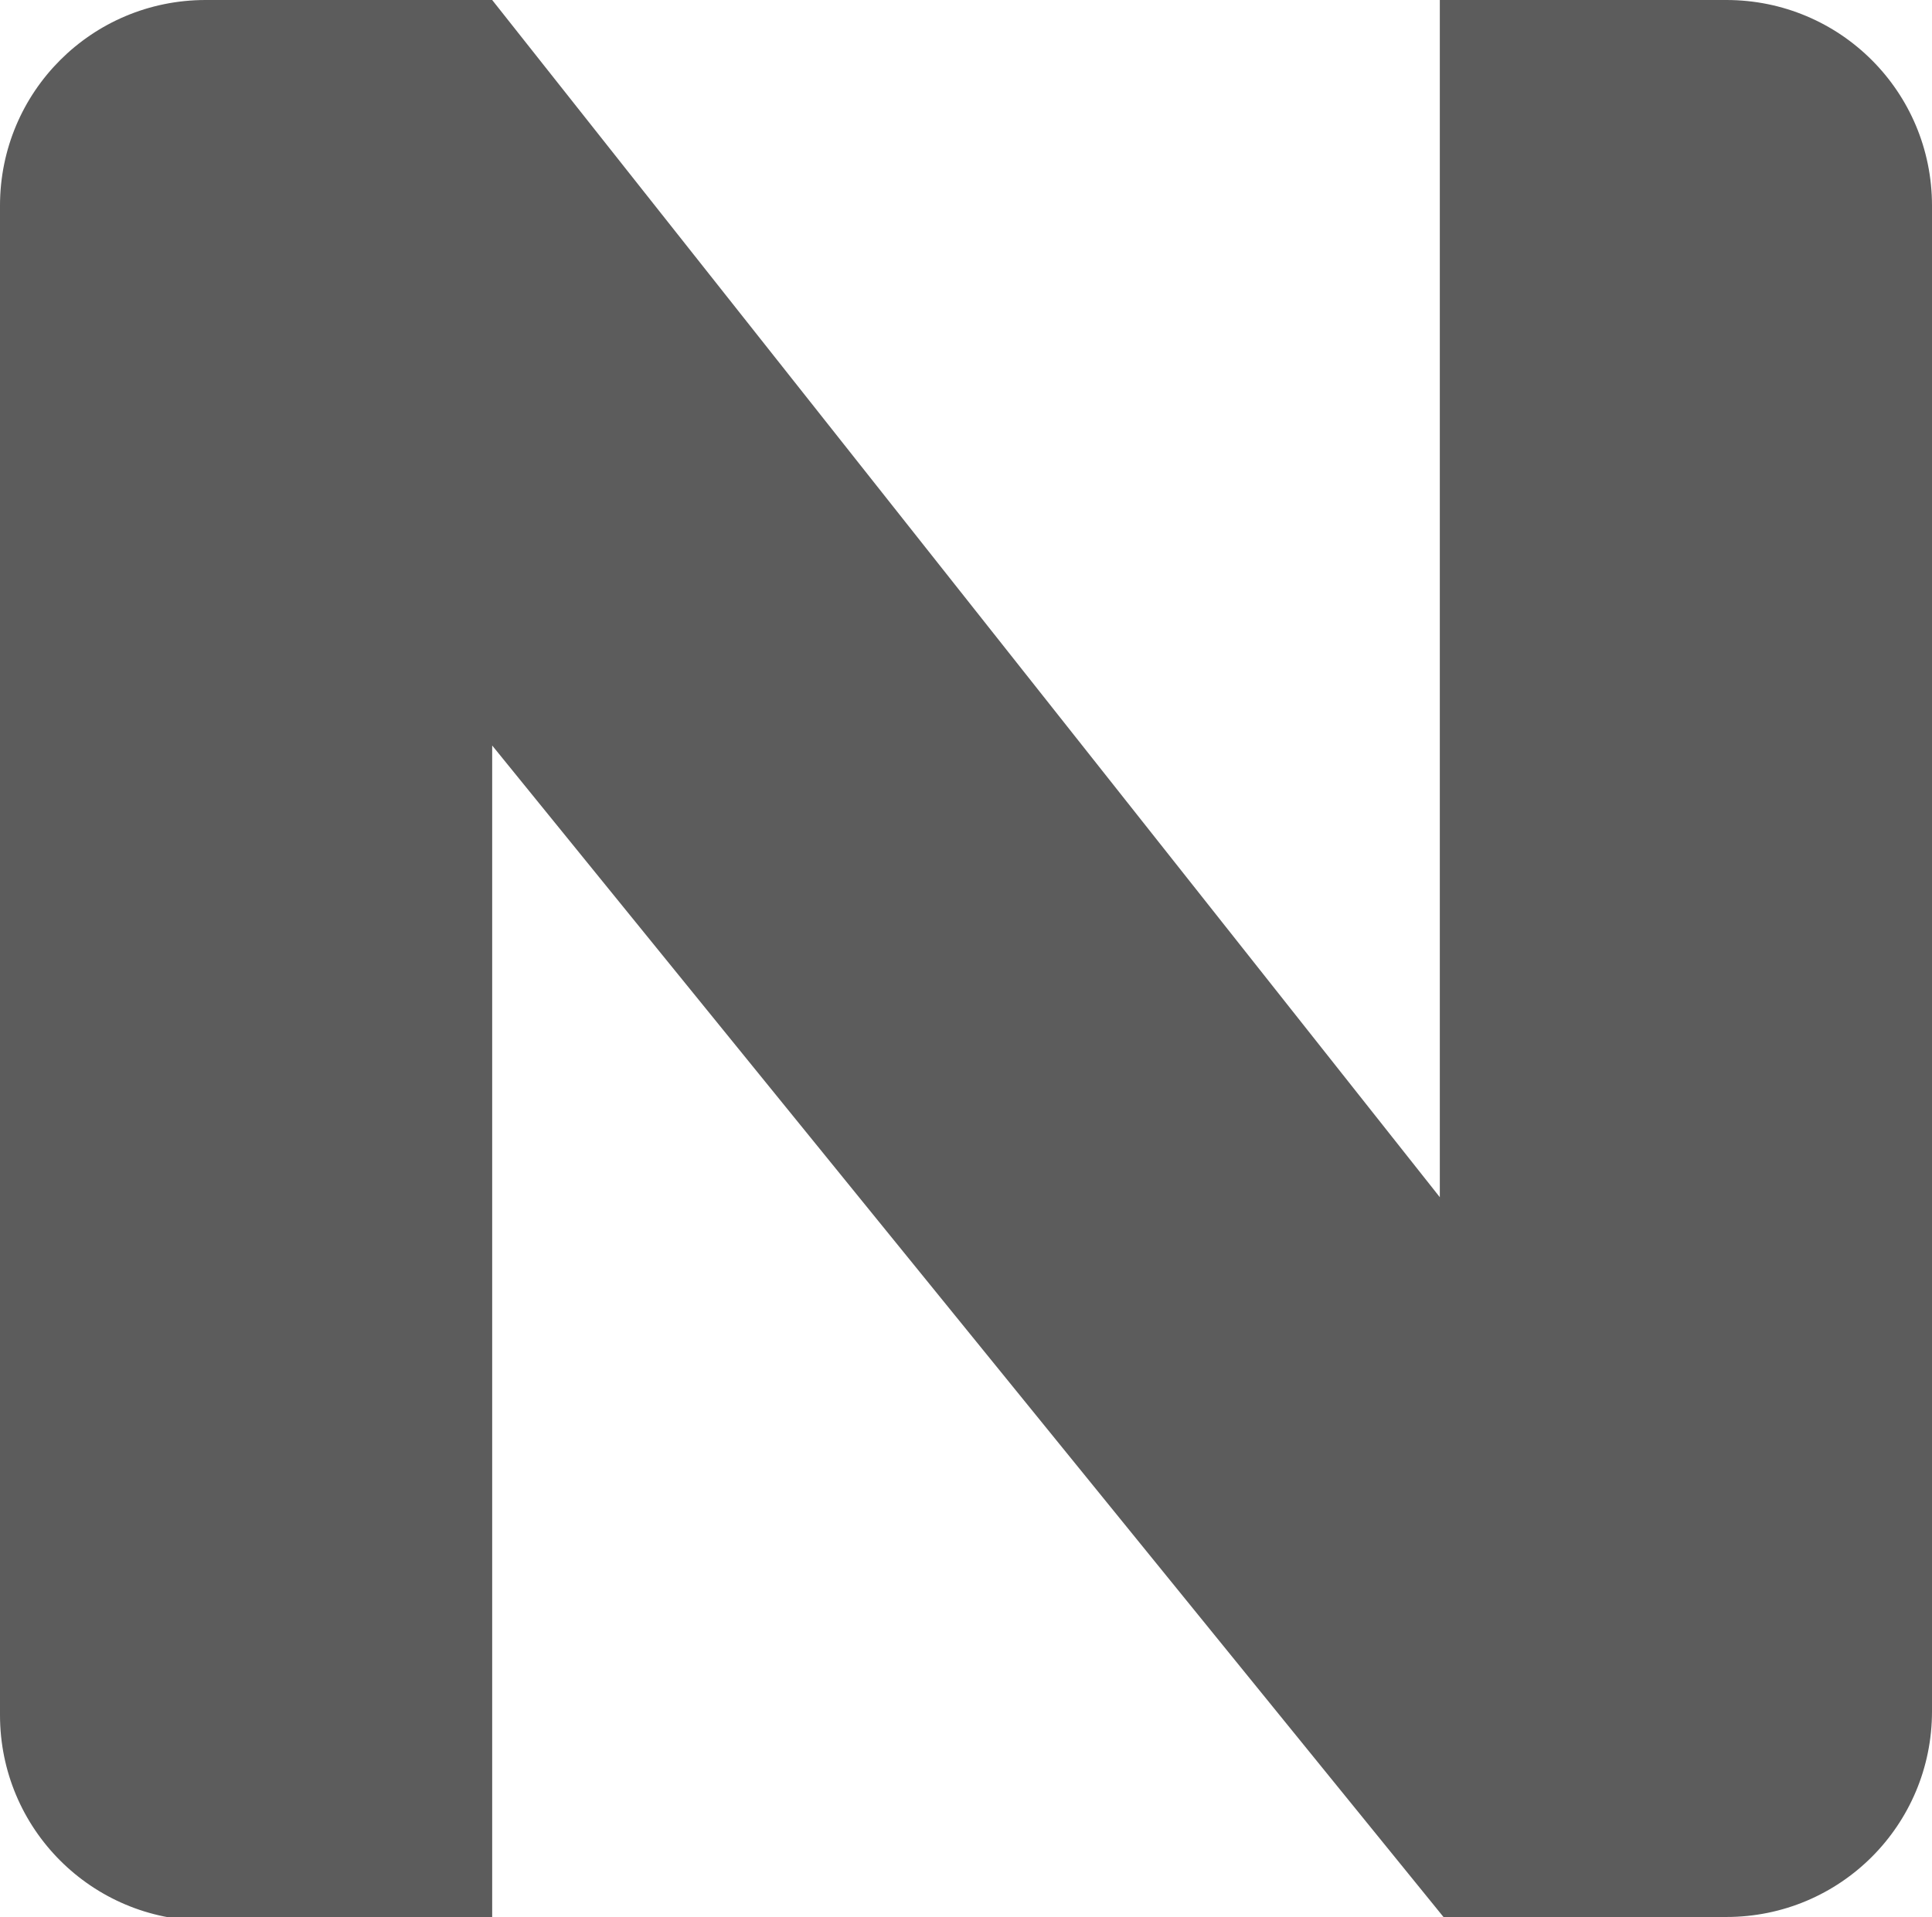
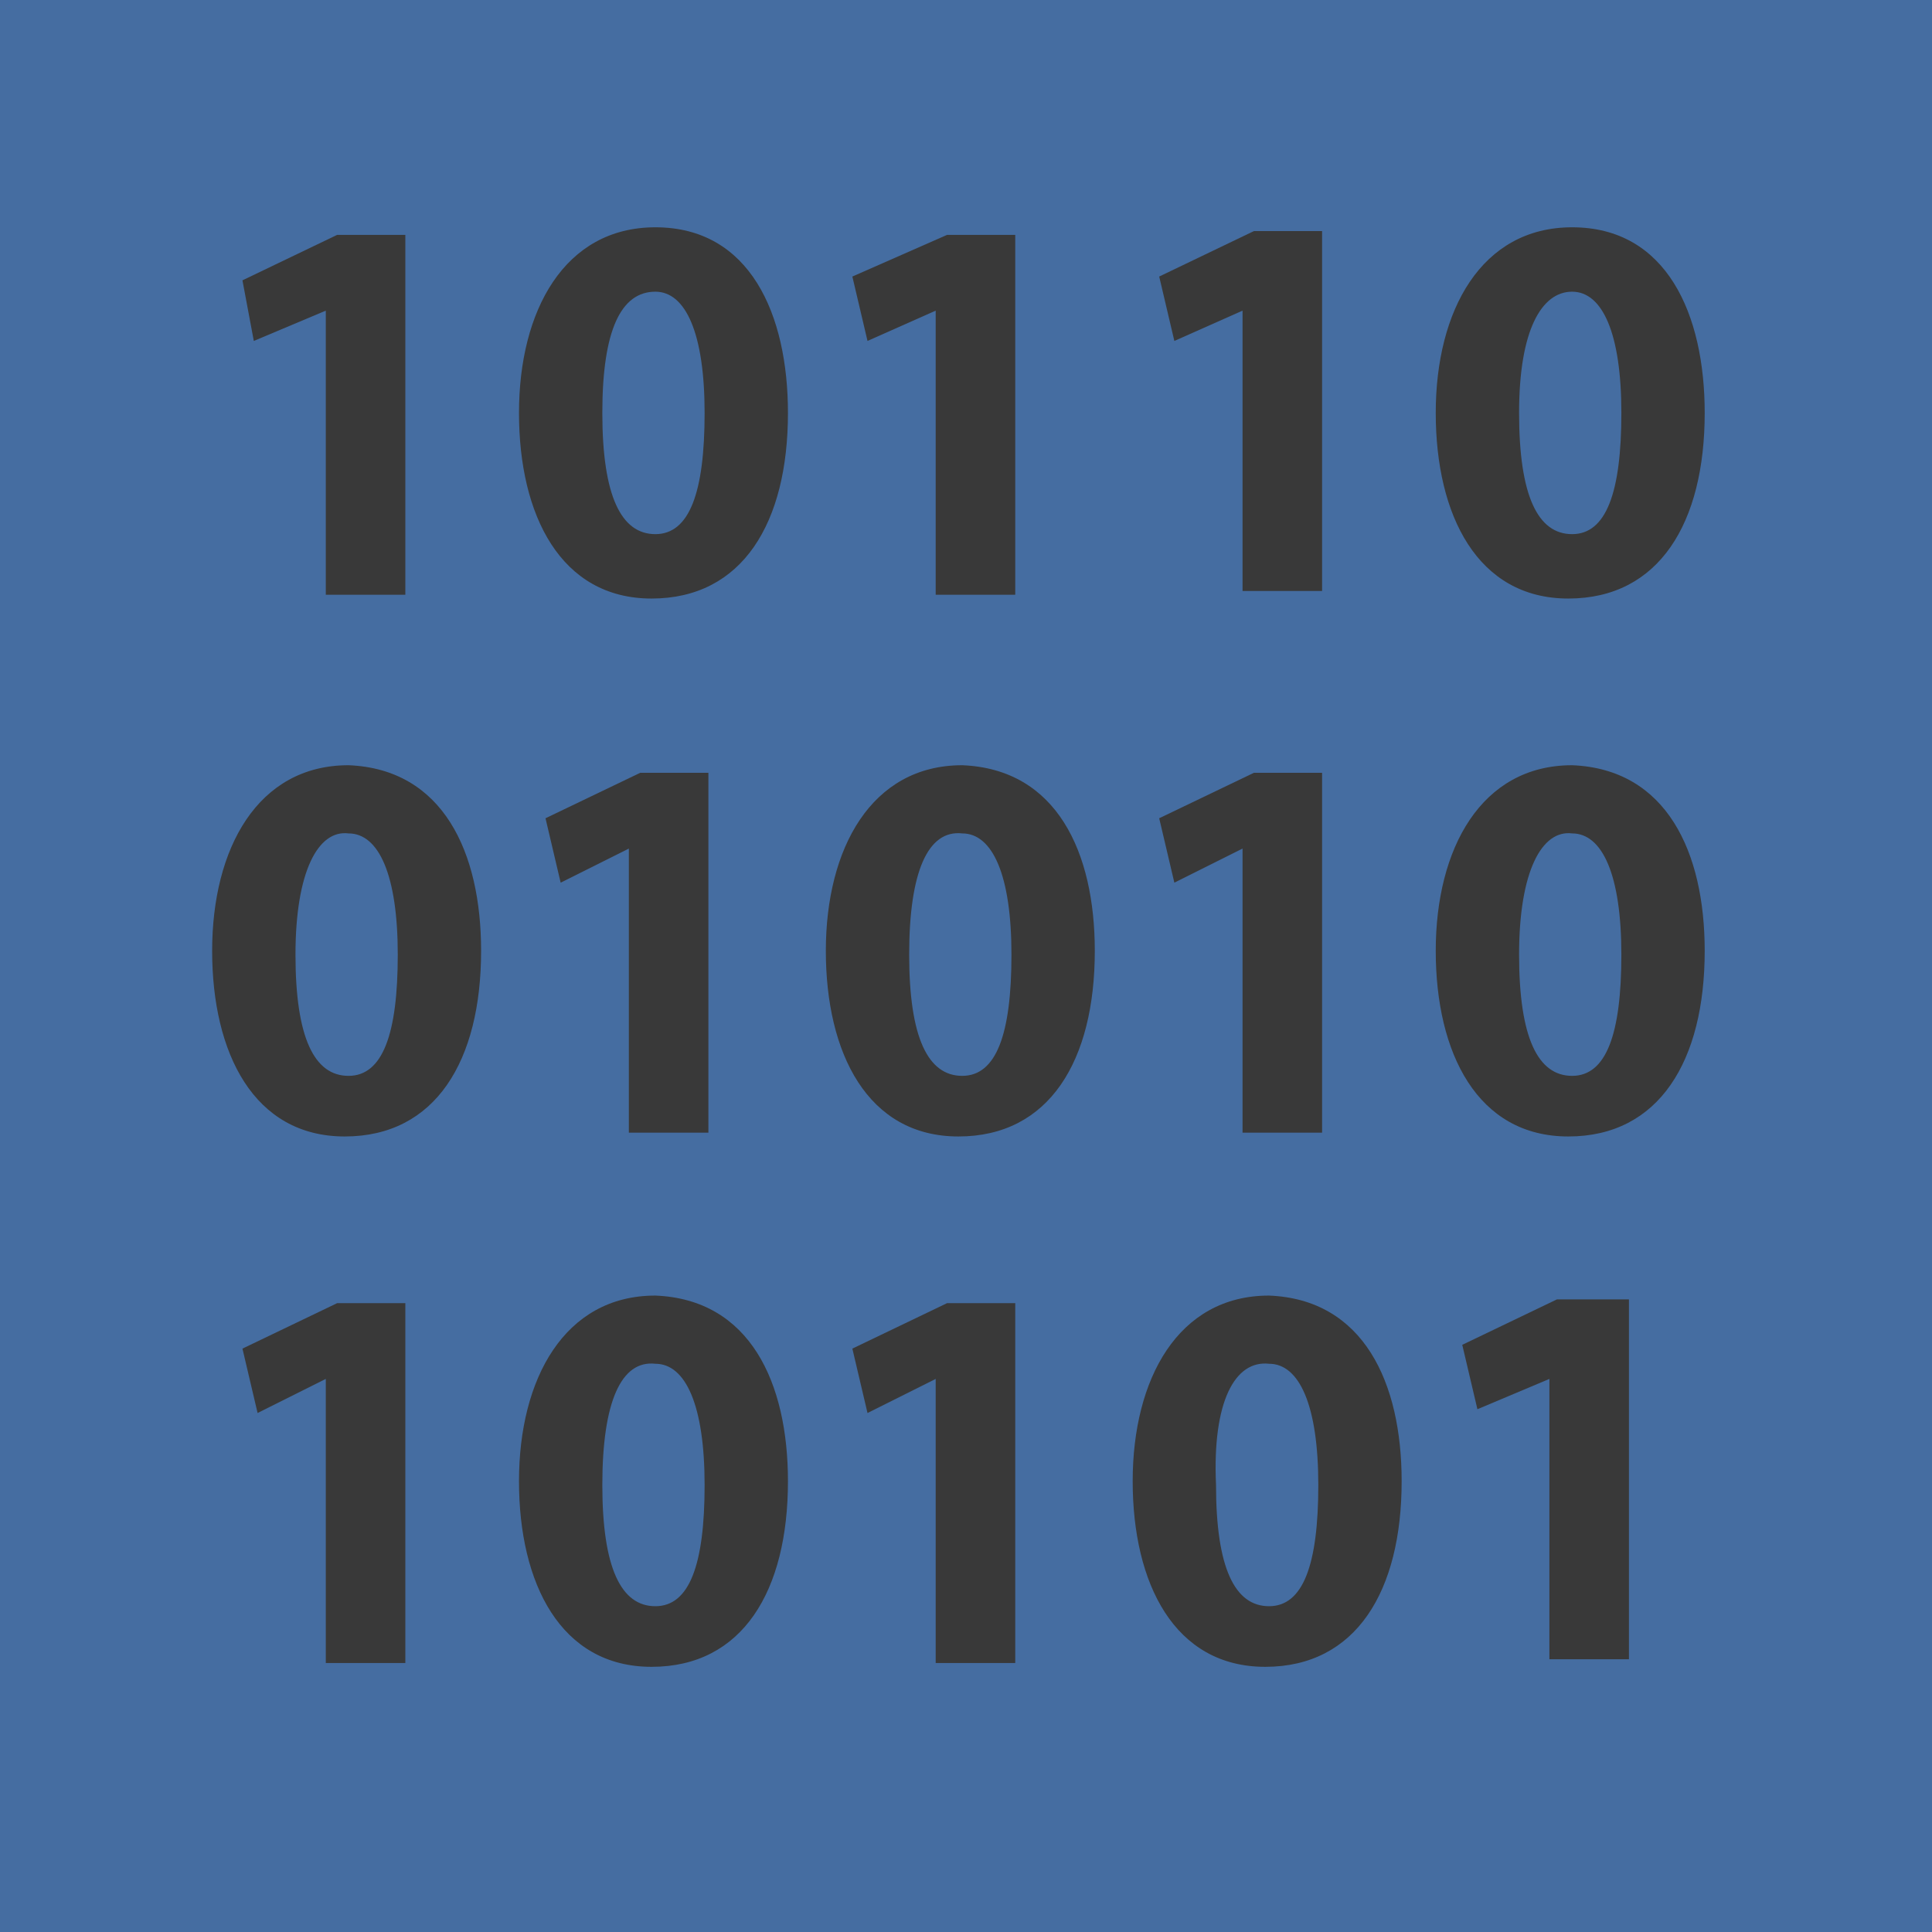
- <svg xmlns="http://www.w3.org/2000/svg" version="1.1" id="Layer_1" x="0px" y="0px" viewBox="0 0 52.6 52.2" style="enable-background:new 0 0 52.6 52.2;" xml:space="preserve">
-   <style type="text/css">
- 	.st0{fill:#497BBC;}
- 	.st1{fill:#5C5C5C;}
- </style>
-   <path class="st1" d="M52.6,5.6C52.6,2.5,50.1,0,47,0h-7.8v32.6L13.4,0H5.6C2.5,0,0,2.5,0,5.6v41.1c0,3.1,2.5,5.6,5.6,5.6h7.8V20.3  l25.9,31.9H47c3.1,0,5.6-2.5,5.6-5.6V5.6z" />
+ <svg xmlns="http://www.w3.org/2000/svg" version="1.1" id="Layer_1" x="0px" y="0px" viewBox="0 0 51 51" enable-background="new 0 0 51 51" xml:space="preserve">
+   <rect x="0" y="0" fill="#456DA1" width="51" height="51" />
+   <g>
+     <path fill="#393939" d="M8.6,8.2L8.6,8.2L6.7,9L6.4,7.4l2.5-1.2h1.8v9.5H8.6V8.2z" />
+     <path fill="#393939" d="M20.8,10.9c0,2.9-1.2,4.9-3.6,4.9c-2.4,0-3.5-2.2-3.5-4.9c0-2.7,1.2-4.9,3.6-4.9C19.8,6,20.8,8.3,20.8,10.9   z M15.9,10.9c0,2.2,0.5,3.2,1.4,3.2c0.9,0,1.3-1.1,1.3-3.2c0-2.1-0.5-3.2-1.3-3.2C16.4,7.7,15.9,8.7,15.9,10.9z" />
+     <path fill="#393939" d="M24.7,8.2L24.7,8.2L22.9,9l-0.4-1.7L25,6.2h1.8v9.5h-2.1V8.2z" />
+     <path fill="#393939" d="M32.8,8.2L32.8,8.2L31,9l-0.4-1.7l2.5-1.2h1.8v9.5h-2.1V8.2z" />
+     <path fill="#393939" d="M45,10.9c0,2.9-1.2,4.9-3.6,4.9c-2.4,0-3.5-2.2-3.5-4.9c0-2.7,1.2-4.9,3.6-4.9C44,6,45,8.3,45,10.9z    M40.1,10.9c0,2.2,0.5,3.2,1.4,3.2c0.9,0,1.3-1.1,1.3-3.2c0-2.1-0.5-3.2-1.3-3.2C40.7,7.7,40.1,8.7,40.1,10.9z" />
+   </g>
+   <g>
+     <path fill="#393939" d="M8.6,36.4L8.6,36.4l-1.8,0.9l-0.4-1.7l2.5-1.2h1.8v9.5H8.6V36.4z" />
+     <path fill="#393939" d="M20.8,39.1c0,2.9-1.2,4.9-3.6,4.9c-2.4,0-3.5-2.2-3.5-4.9c0-2.7,1.2-4.9,3.6-4.9   C19.8,34.3,20.8,36.5,20.8,39.1z M15.9,39.2c0,2.2,0.5,3.2,1.4,3.2c0.9,0,1.3-1.1,1.3-3.2c0-2.1-0.5-3.2-1.3-3.2   C16.4,35.9,15.9,37,15.9,39.2z" />
+     <path fill="#393939" d="M24.7,36.4L24.7,36.4l-1.8,0.9l-0.4-1.7l2.5-1.2h1.8v9.5h-2.1V36.4z" />
+     <path fill="#393939" d="M37,39.1c0,2.9-1.2,4.9-3.6,4.9c-2.4,0-3.5-2.2-3.5-4.9c0-2.7,1.2-4.9,3.6-4.9C36,34.3,37,36.5,37,39.1z    M32.1,39.2c0,2.2,0.5,3.2,1.4,3.2c0.9,0,1.3-1.1,1.3-3.2c0-2.1-0.5-3.2-1.3-3.2C32.6,35.9,32,37,32.1,39.2z" />
+     <path fill="#393939" d="M40.9,36.4L40.9,36.4L39,37.2l-0.4-1.7l2.5-1.2H43v9.5h-2.1V36.4z" />
+   </g>
+   <g>
+     <path fill="#393939" d="M12.7,25.1c0,2.9-1.2,4.9-3.6,4.9c-2.4,0-3.5-2.2-3.5-4.9c0-2.7,1.2-4.9,3.6-4.9   C11.7,20.3,12.7,22.5,12.7,25.1z M7.8,25.2c0,2.2,0.5,3.2,1.4,3.2c0.9,0,1.3-1.1,1.3-3.2c0-2.1-0.5-3.2-1.3-3.2   C8.4,21.9,7.8,23,7.8,25.2z" />
+     <path fill="#393939" d="M16.6,22.4L16.6,22.4l-1.8,0.9l-0.4-1.7l2.5-1.2h1.8v9.5h-2.1V22.4z" />
+     <path fill="#393939" d="M28.9,25.1c0,2.9-1.2,4.9-3.6,4.9c-2.4,0-3.5-2.2-3.5-4.9c0-2.7,1.2-4.9,3.6-4.9   C27.9,20.3,28.9,22.5,28.9,25.1z M24,25.2c0,2.2,0.5,3.2,1.4,3.2c0.9,0,1.3-1.1,1.3-3.2c0-2.1-0.5-3.2-1.3-3.2   C24.5,21.9,24,23,24,25.2z" />
+     <path fill="#393939" d="M32.8,22.4L32.8,22.4L31,23.3l-0.4-1.7l2.5-1.2h1.8v9.5h-2.1V22.4z" />
+     <path fill="#393939" d="M45,25.1c0,2.9-1.2,4.9-3.6,4.9c-2.4,0-3.5-2.2-3.5-4.9c0-2.7,1.2-4.9,3.6-4.9C44,20.3,45,22.5,45,25.1z    M40.1,25.2c0,2.2,0.5,3.2,1.4,3.2c0.9,0,1.3-1.1,1.3-3.2c0-2.1-0.5-3.2-1.3-3.2C40.7,21.9,40.1,23,40.1,25.2z" />
+   </g>
</svg>
